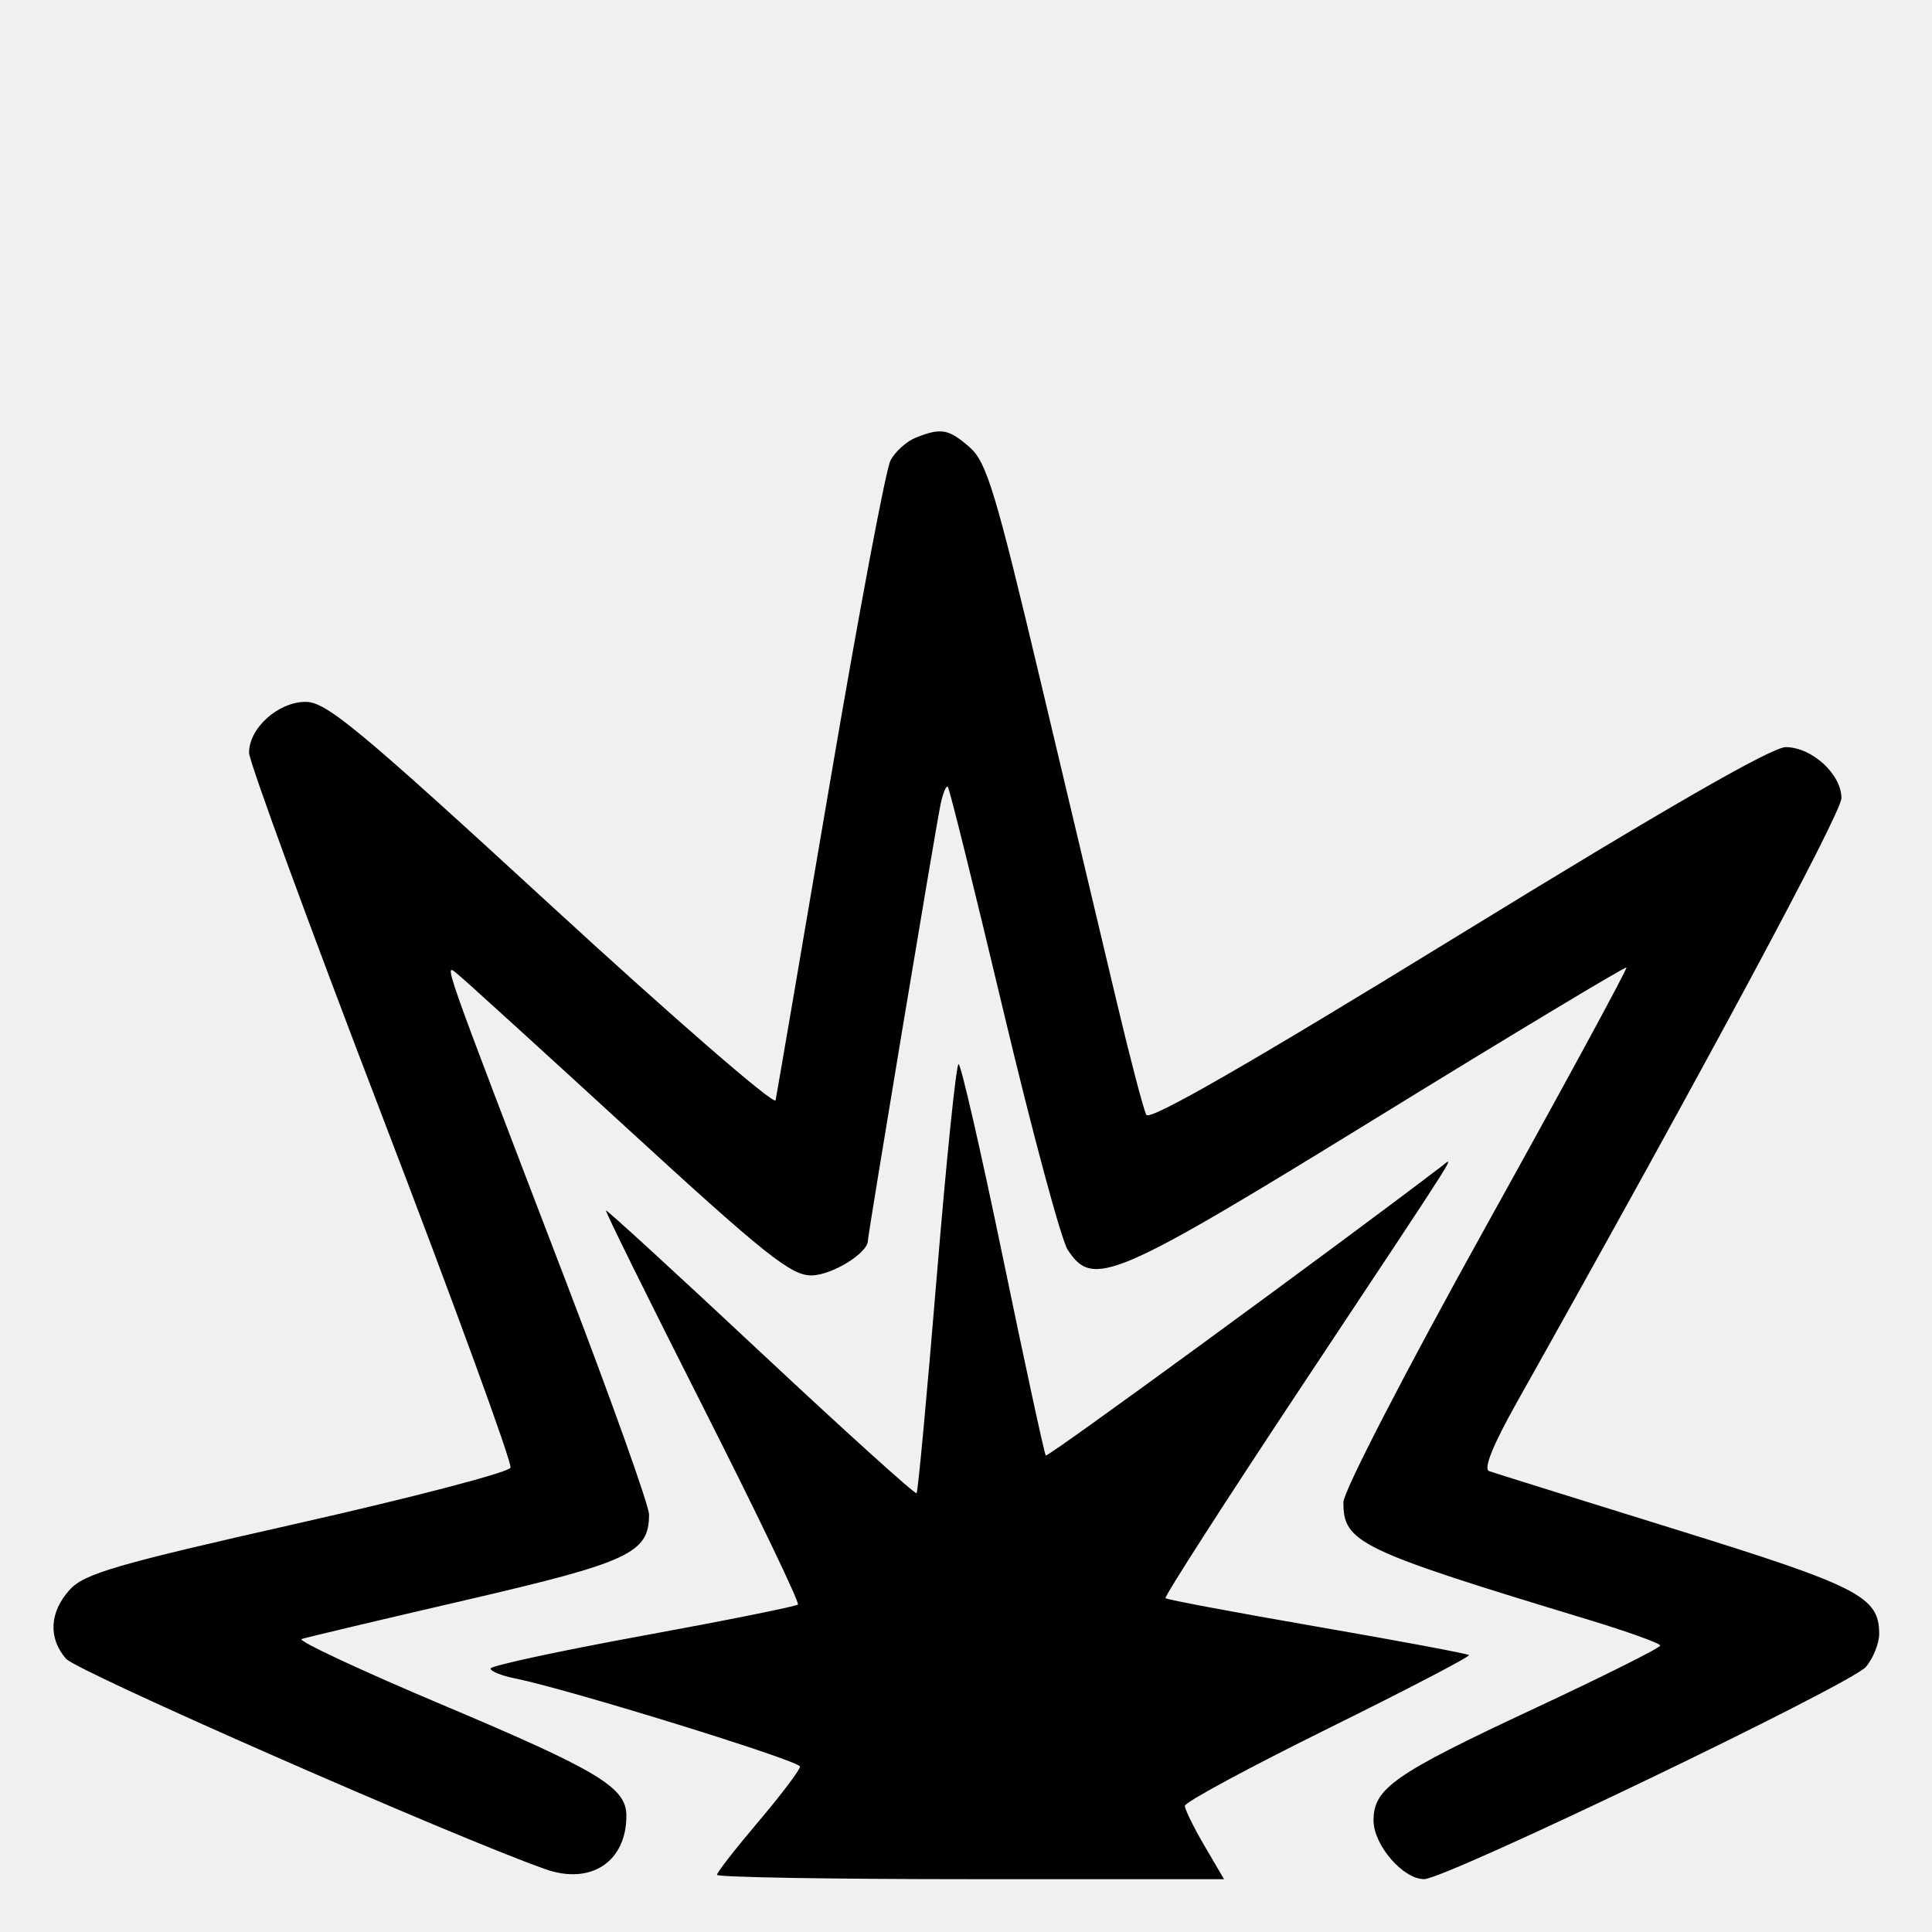
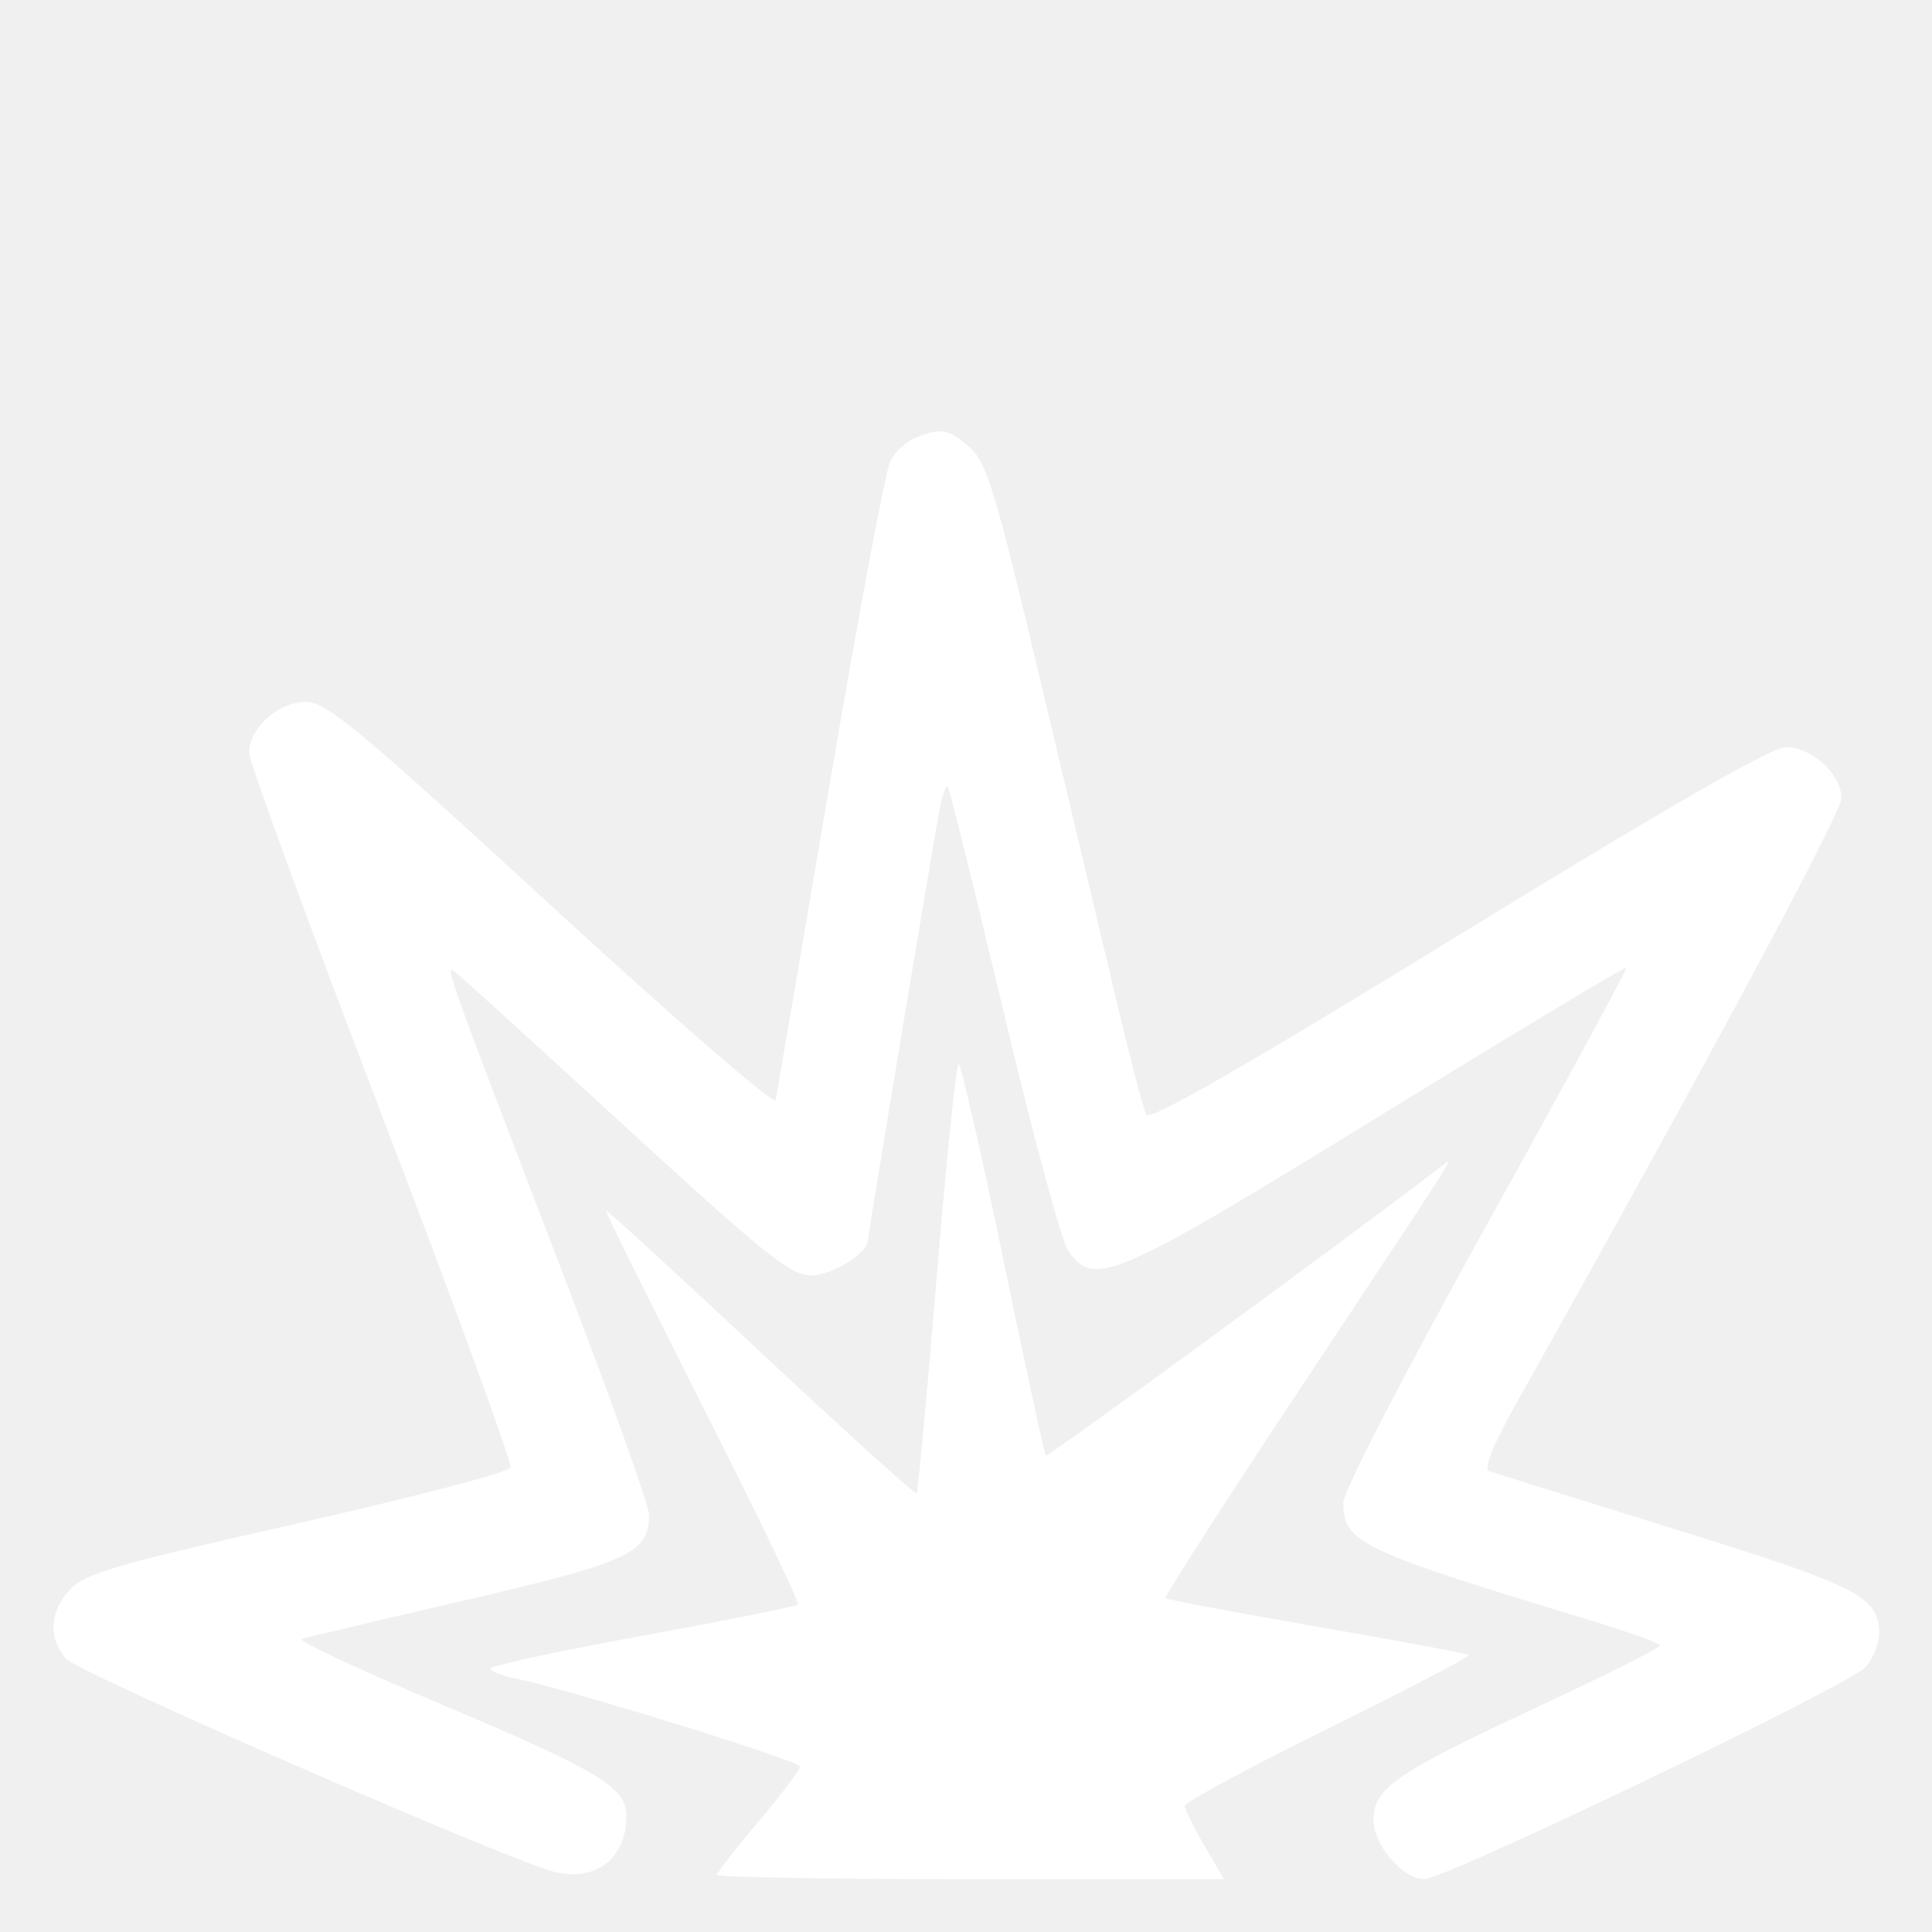
- <svg xmlns="http://www.w3.org/2000/svg" width="256" height="256" viewBox="0 0 256 256" version="1.1">
+ <svg xmlns="http://www.w3.org/2000/svg" fill="white" width="256" height="256" viewBox="0 0 256 256" version="1.1">
  <path d="M 121.315 58.007 C 120.114 58.491, 118.622 59.838, 118 61 C 117.378 62.161, 113.758 81.424, 109.954 103.806 C 106.150 126.188, 102.917 145.084, 102.769 145.798 C 102.621 146.511, 89.261 134.924, 73.079 120.048 C 47.556 96.582, 43.241 93, 40.504 93 C 36.868 93, 33 96.473, 33 99.738 C 33 100.898, 40.891 122.440, 50.536 147.608 C 60.181 172.777, 67.881 193.869, 67.646 194.479 C 67.412 195.089, 54.684 198.418, 39.360 201.877 C 15.404 207.285, 11.185 208.513, 9.250 210.639 C 6.553 213.603, 6.365 217.047, 8.750 219.794 C 10.219 221.486, 60.267 243.454, 72.286 247.683 C 78.301 249.799, 83 246.690, 83 240.593 C 83 236.849, 79.332 234.636, 58.671 225.919 C 47.765 221.318, 39.348 217.384, 39.967 217.178 C 40.586 216.971, 50.386 214.648, 61.745 212.014 C 83.440 206.984, 86 205.787, 86 200.672 C 86 199.514, 81.084 185.726, 75.075 170.033 C 58.135 125.793, 58.755 127.557, 60.691 129.126 C 61.622 129.882, 71.826 139.162, 83.365 149.750 C 101.300 166.206, 104.800 169, 107.484 169 C 110.188 169, 115 166.052, 115 164.395 C 115 163.616, 123.931 109.979, 124.610 106.678 C 124.929 105.127, 125.370 104.037, 125.590 104.257 C 125.810 104.477, 129.122 117.833, 132.951 133.937 C 136.780 150.041, 140.617 164.293, 141.479 165.608 C 144.844 170.744, 147.466 169.620, 182.671 147.956 C 200.587 136.931, 215.363 128.044, 215.508 128.206 C 215.653 128.367, 207.276 143.800, 196.893 162.500 C 186.244 181.679, 178.012 197.615, 178.008 199.059 C 177.992 204.401, 180.070 205.399, 210.239 214.547 C 215.595 216.171, 219.983 217.745, 219.989 218.045 C 219.995 218.345, 212.463 222.111, 203.250 226.414 C 184.716 235.071, 182 236.964, 182 241.220 C 182 244.472, 185.907 249.003, 188.705 248.995 C 191.578 248.987, 245.320 223.164, 247.250 220.864 C 248.212 219.717, 249 217.753, 249 216.500 C 249 211.564, 246.347 210.203, 222 202.647 C 209.075 198.635, 197.964 195.161, 197.310 194.927 C 196.540 194.651, 197.804 191.500, 200.891 186 C 225.716 141.769, 244 107.734, 244 105.754 C 244 102.588, 240.077 99, 236.614 99 C 234.763 99, 220.492 107.211, 193.204 123.974 C 165.653 140.899, 152.339 148.554, 151.894 147.724 C 151.533 147.051, 149.794 140.425, 148.029 133 C 146.264 125.575, 141.723 106.450, 137.936 90.500 C 131.904 65.089, 130.733 61.222, 128.470 59.250 C 125.686 56.824, 124.684 56.650, 121.315 58.007 M 124.115 169.250 C 122.835 184.787, 121.637 197.661, 121.453 197.857 C 121.269 198.054, 111.979 189.659, 100.809 179.203 C 89.639 168.746, 80.405 160.280, 80.289 160.390 C 80.172 160.500, 85.950 172.191, 93.128 186.372 C 100.306 200.552, 105.975 212.358, 105.725 212.608 C 105.475 212.858, 96.210 214.720, 85.136 216.746 C 74.061 218.773, 65 220.727, 65 221.090 C 65 221.453, 66.463 222.042, 68.250 222.399 C 75.212 223.790, 106 233.315, 106 234.078 C 106 234.523, 103.525 237.804, 100.500 241.369 C 97.475 244.935, 95 248.111, 95 248.426 C 95 248.742, 110.118 249, 128.595 249 L 162.190 249 159.595 244.572 C 158.168 242.136, 157 239.754, 157 239.278 C 157 238.802, 165.546 234.190, 175.991 229.031 C 186.436 223.871, 194.829 219.496, 194.642 219.309 C 194.455 219.122, 185.412 217.428, 174.545 215.545 C 163.679 213.662, 154.630 211.963, 154.436 211.769 C 154.242 211.576, 162.430 198.836, 172.632 183.459 C 194.254 150.866, 192.769 153.206, 190.942 154.600 C 176.738 165.433, 138.819 193.143, 138.573 192.869 C 138.391 192.666, 135.845 180.912, 132.915 166.750 C 129.986 152.588, 127.331 141, 127.016 141 C 126.701 141, 125.395 153.713, 124.115 169.250" stroke="none" fill-rule="evenodd" />
</svg>
